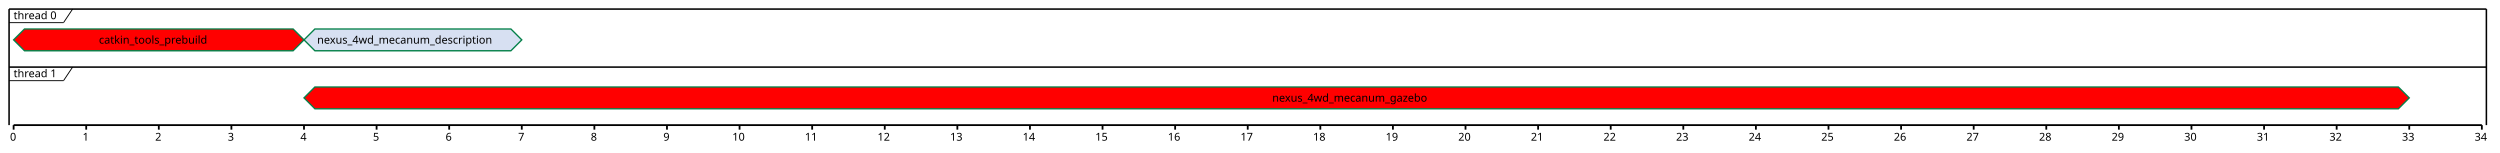
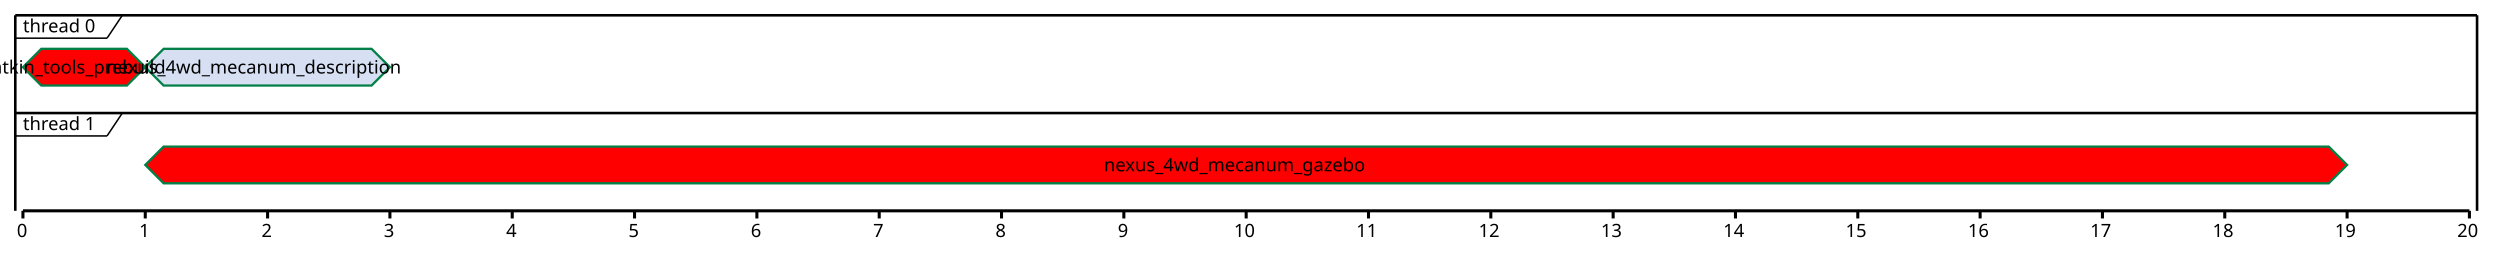
- <svg xmlns="http://www.w3.org/2000/svg" contentScriptType="application/ecmascript" contentStyleType="text/css" height="168px" preserveAspectRatio="none" style="width:2755px;height:168px;" version="1.1" viewBox="0 0 2755 168" width="2755px" zoomAndPan="magnify">
+ <svg xmlns="http://www.w3.org/2000/svg" contentScriptType="application/ecmascript" contentStyleType="text/css" height="168px" preserveAspectRatio="none" style="width:1635px;height:168px;" version="1.1" viewBox="0 0 1635 168" width="1635px" zoomAndPan="magnify">
  <defs />
  <g>
    <line style="stroke: #000000; stroke-width: 1.7;" x1="10" x2="10" y1="10" y2="137.875" />
-     <line style="stroke: #000000; stroke-width: 1.7;" x1="2740" x2="2740" y1="10" y2="137.875" />
+     <line style="stroke: #000000; stroke-width: 1.7;" x1="1620" x2="1620" y1="10" y2="137.875" />
    <text fill="#000000" font-family="sans-serif" font-size="12" lengthAdjust="spacingAndGlyphs" textLength="54" x="15" y="21.139">thread 0</text>
    <line style="stroke: #000000; stroke-width: 1.0;" x1="10" x2="70" y1="24.969" y2="24.969" />
    <line style="stroke: #000000; stroke-width: 1.0;" x1="70" x2="80" y1="24.969" y2="10" />
-     <polygon fill="#FF0000" points="27,31.938,323,31.938,335,43.938,323,55.938,27,55.938,15,43.938" style="stroke: #038048; stroke-width: 1.5;" />
-     <polygon fill="#D7E0F2" points="347,31.938,563,31.938,575,43.938,563,55.938,347,55.938,335,43.938" style="stroke: #038048; stroke-width: 1.5;" />
-     <text fill="#000000" font-family="sans-serif" font-size="12" lengthAdjust="spacingAndGlyphs" textLength="132" x="109" y="48.092">catkin_tools_prebuild</text>
-     <text fill="#000000" font-family="sans-serif" font-size="12" lengthAdjust="spacingAndGlyphs" textLength="211" x="349.5" y="48.092">nexus_4wd_mecanum_description</text>
-     <line style="stroke: #000000; stroke-width: 1.7;" x1="10" x2="2740" y1="10" y2="10" />
+     <polygon fill="#FF0000" points="27,31.938,83,31.938,95,43.938,83,55.938,27,55.938,15,43.938" style="stroke: #038048; stroke-width: 1.5;" />
+     <polygon fill="#D7E0F2" points="107,31.938,243,31.938,255,43.938,243,55.938,107,55.938,95,43.938" style="stroke: #038048; stroke-width: 1.5;" />
+     <text fill="#000000" font-family="sans-serif" font-size="12" lengthAdjust="spacingAndGlyphs" textLength="132" x="-11" y="48.092">catkin_tools_prebuild</text>
+     <text fill="#000000" font-family="sans-serif" font-size="12" lengthAdjust="spacingAndGlyphs" textLength="211" x="69.5" y="48.092">nexus_4wd_mecanum_description</text>
+     <line style="stroke: #000000; stroke-width: 1.7;" x1="10" x2="1620" y1="10" y2="10" />
    <text fill="#000000" font-family="sans-serif" font-size="12" lengthAdjust="spacingAndGlyphs" textLength="54" x="15" y="85.076">thread 1</text>
    <line style="stroke: #000000; stroke-width: 1.0;" x1="10" x2="70" y1="88.906" y2="88.906" />
    <line style="stroke: #000000; stroke-width: 1.0;" x1="70" x2="80" y1="88.906" y2="73.938" />
-     <polygon fill="#FF0000" points="347,95.875,2643,95.875,2655,107.875,2643,119.875,347,119.875,335,107.875" style="stroke: #038048; stroke-width: 1.5;" />
-     <text fill="#000000" font-family="sans-serif" font-size="12" lengthAdjust="spacingAndGlyphs" textLength="186" x="1402" y="112.029">nexus_4wd_mecanum_gazebo</text>
-     <line style="stroke: #000000; stroke-width: 1.7;" x1="10" x2="2740" y1="73.938" y2="73.938" />
+     <polygon fill="#FF0000" points="107,95.875,1523,95.875,1535,107.875,1523,119.875,107,119.875,95,107.875" style="stroke: #038048; stroke-width: 1.5;" />
+     <text fill="#000000" font-family="sans-serif" font-size="12" lengthAdjust="spacingAndGlyphs" textLength="186" x="722" y="112.029">nexus_4wd_mecanum_gazebo</text>
+     <line style="stroke: #000000; stroke-width: 1.7;" x1="10" x2="1620" y1="73.938" y2="73.938" />
    <line style="stroke: #000000; stroke-width: 2.0;" x1="15" x2="15" y1="137.875" y2="142.875" />
    <line style="stroke: #000000; stroke-width: 2.0;" x1="95" x2="95" y1="137.875" y2="142.875" />
    <line style="stroke: #000000; stroke-width: 2.0;" x1="175" x2="175" y1="137.875" y2="142.875" />
    <line style="stroke: #000000; stroke-width: 2.0;" x1="255" x2="255" y1="137.875" y2="142.875" />
    <line style="stroke: #000000; stroke-width: 2.0;" x1="335" x2="335" y1="137.875" y2="142.875" />
    <line style="stroke: #000000; stroke-width: 2.0;" x1="415" x2="415" y1="137.875" y2="142.875" />
    <line style="stroke: #000000; stroke-width: 2.0;" x1="495" x2="495" y1="137.875" y2="142.875" />
    <line style="stroke: #000000; stroke-width: 2.0;" x1="575" x2="575" y1="137.875" y2="142.875" />
    <line style="stroke: #000000; stroke-width: 2.0;" x1="655" x2="655" y1="137.875" y2="142.875" />
    <line style="stroke: #000000; stroke-width: 2.0;" x1="735" x2="735" y1="137.875" y2="142.875" />
    <line style="stroke: #000000; stroke-width: 2.0;" x1="815" x2="815" y1="137.875" y2="142.875" />
    <line style="stroke: #000000; stroke-width: 2.0;" x1="895" x2="895" y1="137.875" y2="142.875" />
    <line style="stroke: #000000; stroke-width: 2.0;" x1="975" x2="975" y1="137.875" y2="142.875" />
    <line style="stroke: #000000; stroke-width: 2.0;" x1="1055" x2="1055" y1="137.875" y2="142.875" />
    <line style="stroke: #000000; stroke-width: 2.0;" x1="1135" x2="1135" y1="137.875" y2="142.875" />
    <line style="stroke: #000000; stroke-width: 2.0;" x1="1215" x2="1215" y1="137.875" y2="142.875" />
    <line style="stroke: #000000; stroke-width: 2.0;" x1="1295" x2="1295" y1="137.875" y2="142.875" />
    <line style="stroke: #000000; stroke-width: 2.0;" x1="1375" x2="1375" y1="137.875" y2="142.875" />
    <line style="stroke: #000000; stroke-width: 2.0;" x1="1455" x2="1455" y1="137.875" y2="142.875" />
    <line style="stroke: #000000; stroke-width: 2.0;" x1="1535" x2="1535" y1="137.875" y2="142.875" />
    <line style="stroke: #000000; stroke-width: 2.0;" x1="1615" x2="1615" y1="137.875" y2="142.875" />
-     <line style="stroke: #000000; stroke-width: 2.0;" x1="1695" x2="1695" y1="137.875" y2="142.875" />
-     <line style="stroke: #000000; stroke-width: 2.0;" x1="1775" x2="1775" y1="137.875" y2="142.875" />
-     <line style="stroke: #000000; stroke-width: 2.0;" x1="1855" x2="1855" y1="137.875" y2="142.875" />
-     <line style="stroke: #000000; stroke-width: 2.0;" x1="1935" x2="1935" y1="137.875" y2="142.875" />
-     <line style="stroke: #000000; stroke-width: 2.0;" x1="2015" x2="2015" y1="137.875" y2="142.875" />
-     <line style="stroke: #000000; stroke-width: 2.0;" x1="2095" x2="2095" y1="137.875" y2="142.875" />
-     <line style="stroke: #000000; stroke-width: 2.0;" x1="2175" x2="2175" y1="137.875" y2="142.875" />
-     <line style="stroke: #000000; stroke-width: 2.0;" x1="2255" x2="2255" y1="137.875" y2="142.875" />
-     <line style="stroke: #000000; stroke-width: 2.0;" x1="2335" x2="2335" y1="137.875" y2="142.875" />
-     <line style="stroke: #000000; stroke-width: 2.0;" x1="2415" x2="2415" y1="137.875" y2="142.875" />
-     <line style="stroke: #000000; stroke-width: 2.0;" x1="2495" x2="2495" y1="137.875" y2="142.875" />
-     <line style="stroke: #000000; stroke-width: 2.0;" x1="2575" x2="2575" y1="137.875" y2="142.875" />
-     <line style="stroke: #000000; stroke-width: 2.0;" x1="2655" x2="2655" y1="137.875" y2="142.875" />
-     <line style="stroke: #000000; stroke-width: 2.0;" x1="2735" x2="2735" y1="137.875" y2="142.875" />
-     <line style="stroke: #000000; stroke-width: 2.0;" x1="15" x2="2735" y1="137.875" y2="137.875" />
+     <line style="stroke: #000000; stroke-width: 2.0;" x1="15" x2="1615" y1="137.875" y2="137.875" />
    <text fill="#000000" font-family="sans-serif" font-size="12" lengthAdjust="spacingAndGlyphs" textLength="8" x="11" y="155.014">0</text>
    <text fill="#000000" font-family="sans-serif" font-size="12" lengthAdjust="spacingAndGlyphs" textLength="8" x="91" y="155.014">1</text>
    <text fill="#000000" font-family="sans-serif" font-size="12" lengthAdjust="spacingAndGlyphs" textLength="8" x="171" y="155.014">2</text>
    <text fill="#000000" font-family="sans-serif" font-size="12" lengthAdjust="spacingAndGlyphs" textLength="8" x="251" y="155.014">3</text>
    <text fill="#000000" font-family="sans-serif" font-size="12" lengthAdjust="spacingAndGlyphs" textLength="8" x="331" y="155.014">4</text>
    <text fill="#000000" font-family="sans-serif" font-size="12" lengthAdjust="spacingAndGlyphs" textLength="8" x="411" y="155.014">5</text>
    <text fill="#000000" font-family="sans-serif" font-size="12" lengthAdjust="spacingAndGlyphs" textLength="8" x="491" y="155.014">6</text>
    <text fill="#000000" font-family="sans-serif" font-size="12" lengthAdjust="spacingAndGlyphs" textLength="8" x="571" y="155.014">7</text>
    <text fill="#000000" font-family="sans-serif" font-size="12" lengthAdjust="spacingAndGlyphs" textLength="8" x="651" y="155.014">8</text>
    <text fill="#000000" font-family="sans-serif" font-size="12" lengthAdjust="spacingAndGlyphs" textLength="8" x="731" y="155.014">9</text>
    <text fill="#000000" font-family="sans-serif" font-size="12" lengthAdjust="spacingAndGlyphs" textLength="16" x="807" y="155.014">10</text>
    <text fill="#000000" font-family="sans-serif" font-size="12" lengthAdjust="spacingAndGlyphs" textLength="16" x="887" y="155.014">11</text>
    <text fill="#000000" font-family="sans-serif" font-size="12" lengthAdjust="spacingAndGlyphs" textLength="16" x="967" y="155.014">12</text>
    <text fill="#000000" font-family="sans-serif" font-size="12" lengthAdjust="spacingAndGlyphs" textLength="16" x="1047" y="155.014">13</text>
    <text fill="#000000" font-family="sans-serif" font-size="12" lengthAdjust="spacingAndGlyphs" textLength="16" x="1127" y="155.014">14</text>
    <text fill="#000000" font-family="sans-serif" font-size="12" lengthAdjust="spacingAndGlyphs" textLength="16" x="1207" y="155.014">15</text>
    <text fill="#000000" font-family="sans-serif" font-size="12" lengthAdjust="spacingAndGlyphs" textLength="16" x="1287" y="155.014">16</text>
    <text fill="#000000" font-family="sans-serif" font-size="12" lengthAdjust="spacingAndGlyphs" textLength="16" x="1367" y="155.014">17</text>
    <text fill="#000000" font-family="sans-serif" font-size="12" lengthAdjust="spacingAndGlyphs" textLength="16" x="1447" y="155.014">18</text>
    <text fill="#000000" font-family="sans-serif" font-size="12" lengthAdjust="spacingAndGlyphs" textLength="16" x="1527" y="155.014">19</text>
    <text fill="#000000" font-family="sans-serif" font-size="12" lengthAdjust="spacingAndGlyphs" textLength="16" x="1607" y="155.014">20</text>
-     <text fill="#000000" font-family="sans-serif" font-size="12" lengthAdjust="spacingAndGlyphs" textLength="16" x="1687" y="155.014">21</text>
-     <text fill="#000000" font-family="sans-serif" font-size="12" lengthAdjust="spacingAndGlyphs" textLength="16" x="1767" y="155.014">22</text>
-     <text fill="#000000" font-family="sans-serif" font-size="12" lengthAdjust="spacingAndGlyphs" textLength="16" x="1847" y="155.014">23</text>
-     <text fill="#000000" font-family="sans-serif" font-size="12" lengthAdjust="spacingAndGlyphs" textLength="16" x="1927" y="155.014">24</text>
-     <text fill="#000000" font-family="sans-serif" font-size="12" lengthAdjust="spacingAndGlyphs" textLength="16" x="2007" y="155.014">25</text>
-     <text fill="#000000" font-family="sans-serif" font-size="12" lengthAdjust="spacingAndGlyphs" textLength="16" x="2087" y="155.014">26</text>
-     <text fill="#000000" font-family="sans-serif" font-size="12" lengthAdjust="spacingAndGlyphs" textLength="16" x="2167" y="155.014">27</text>
-     <text fill="#000000" font-family="sans-serif" font-size="12" lengthAdjust="spacingAndGlyphs" textLength="16" x="2247" y="155.014">28</text>
-     <text fill="#000000" font-family="sans-serif" font-size="12" lengthAdjust="spacingAndGlyphs" textLength="16" x="2327" y="155.014">29</text>
-     <text fill="#000000" font-family="sans-serif" font-size="12" lengthAdjust="spacingAndGlyphs" textLength="16" x="2407" y="155.014">30</text>
-     <text fill="#000000" font-family="sans-serif" font-size="12" lengthAdjust="spacingAndGlyphs" textLength="16" x="2487" y="155.014">31</text>
-     <text fill="#000000" font-family="sans-serif" font-size="12" lengthAdjust="spacingAndGlyphs" textLength="16" x="2567" y="155.014">32</text>
-     <text fill="#000000" font-family="sans-serif" font-size="12" lengthAdjust="spacingAndGlyphs" textLength="16" x="2647" y="155.014">33</text>
-     <text fill="#000000" font-family="sans-serif" font-size="12" lengthAdjust="spacingAndGlyphs" textLength="16" x="2727" y="155.014">34</text>
  </g>
</svg>
